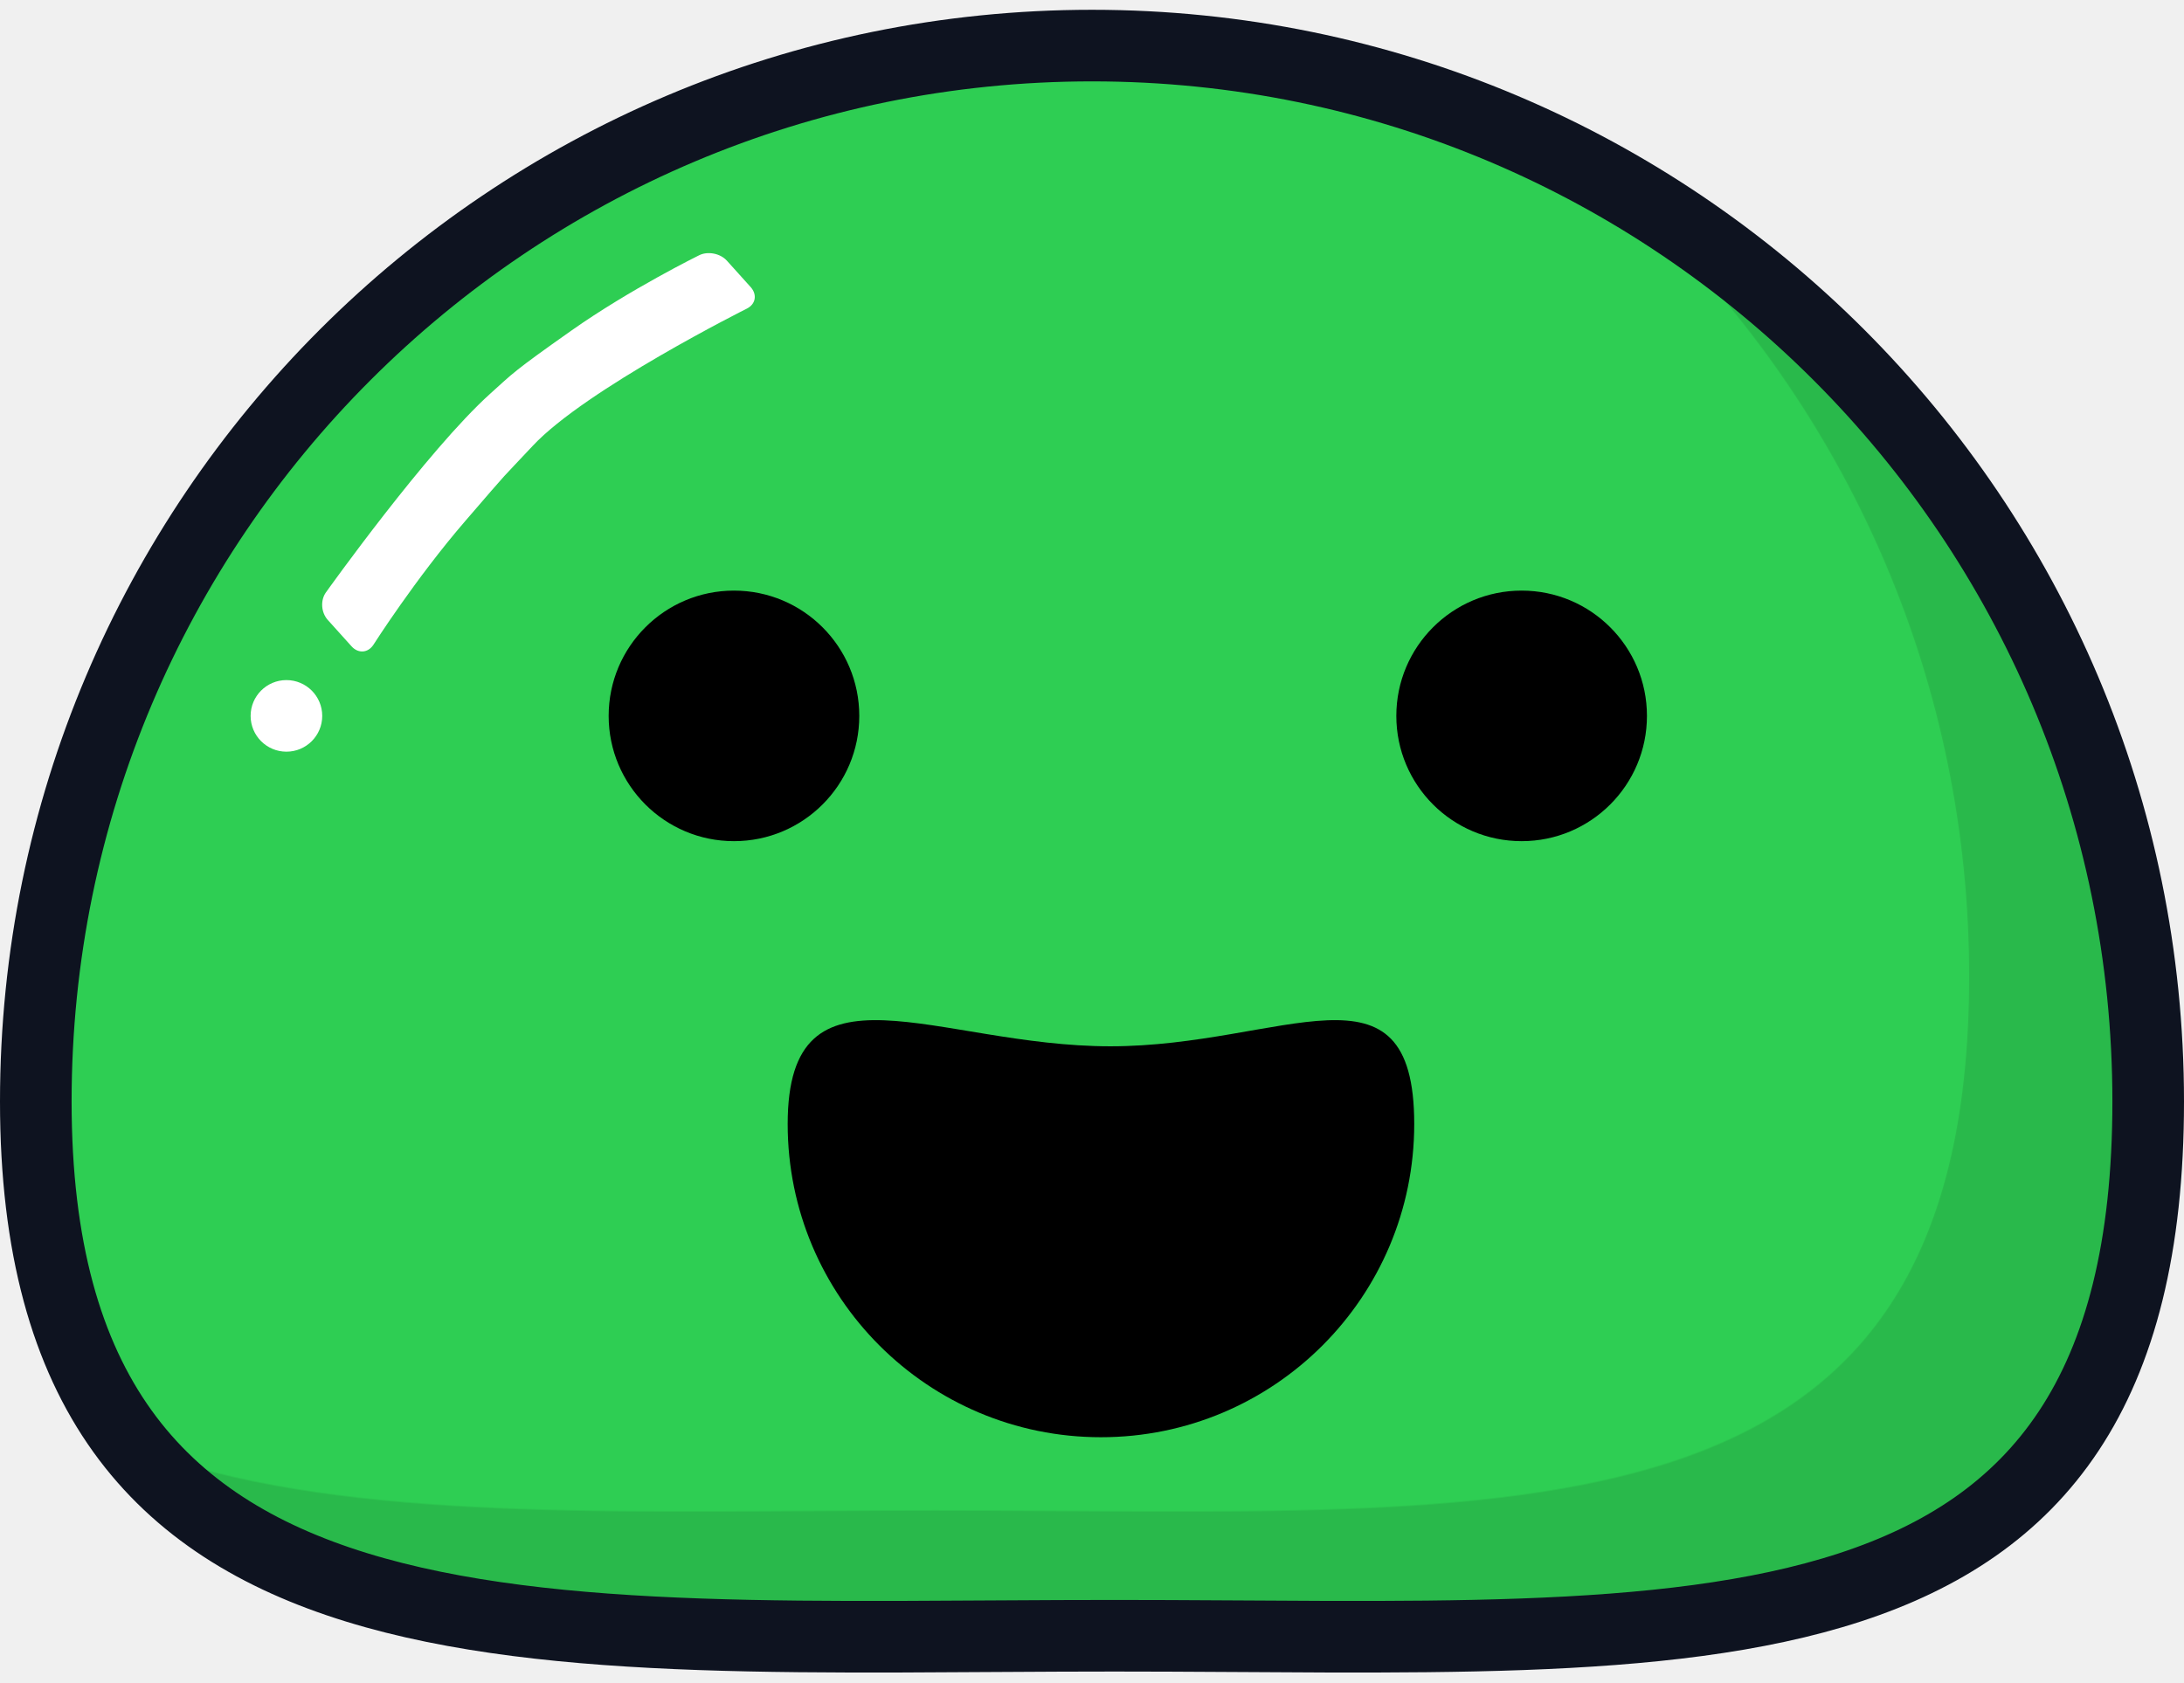
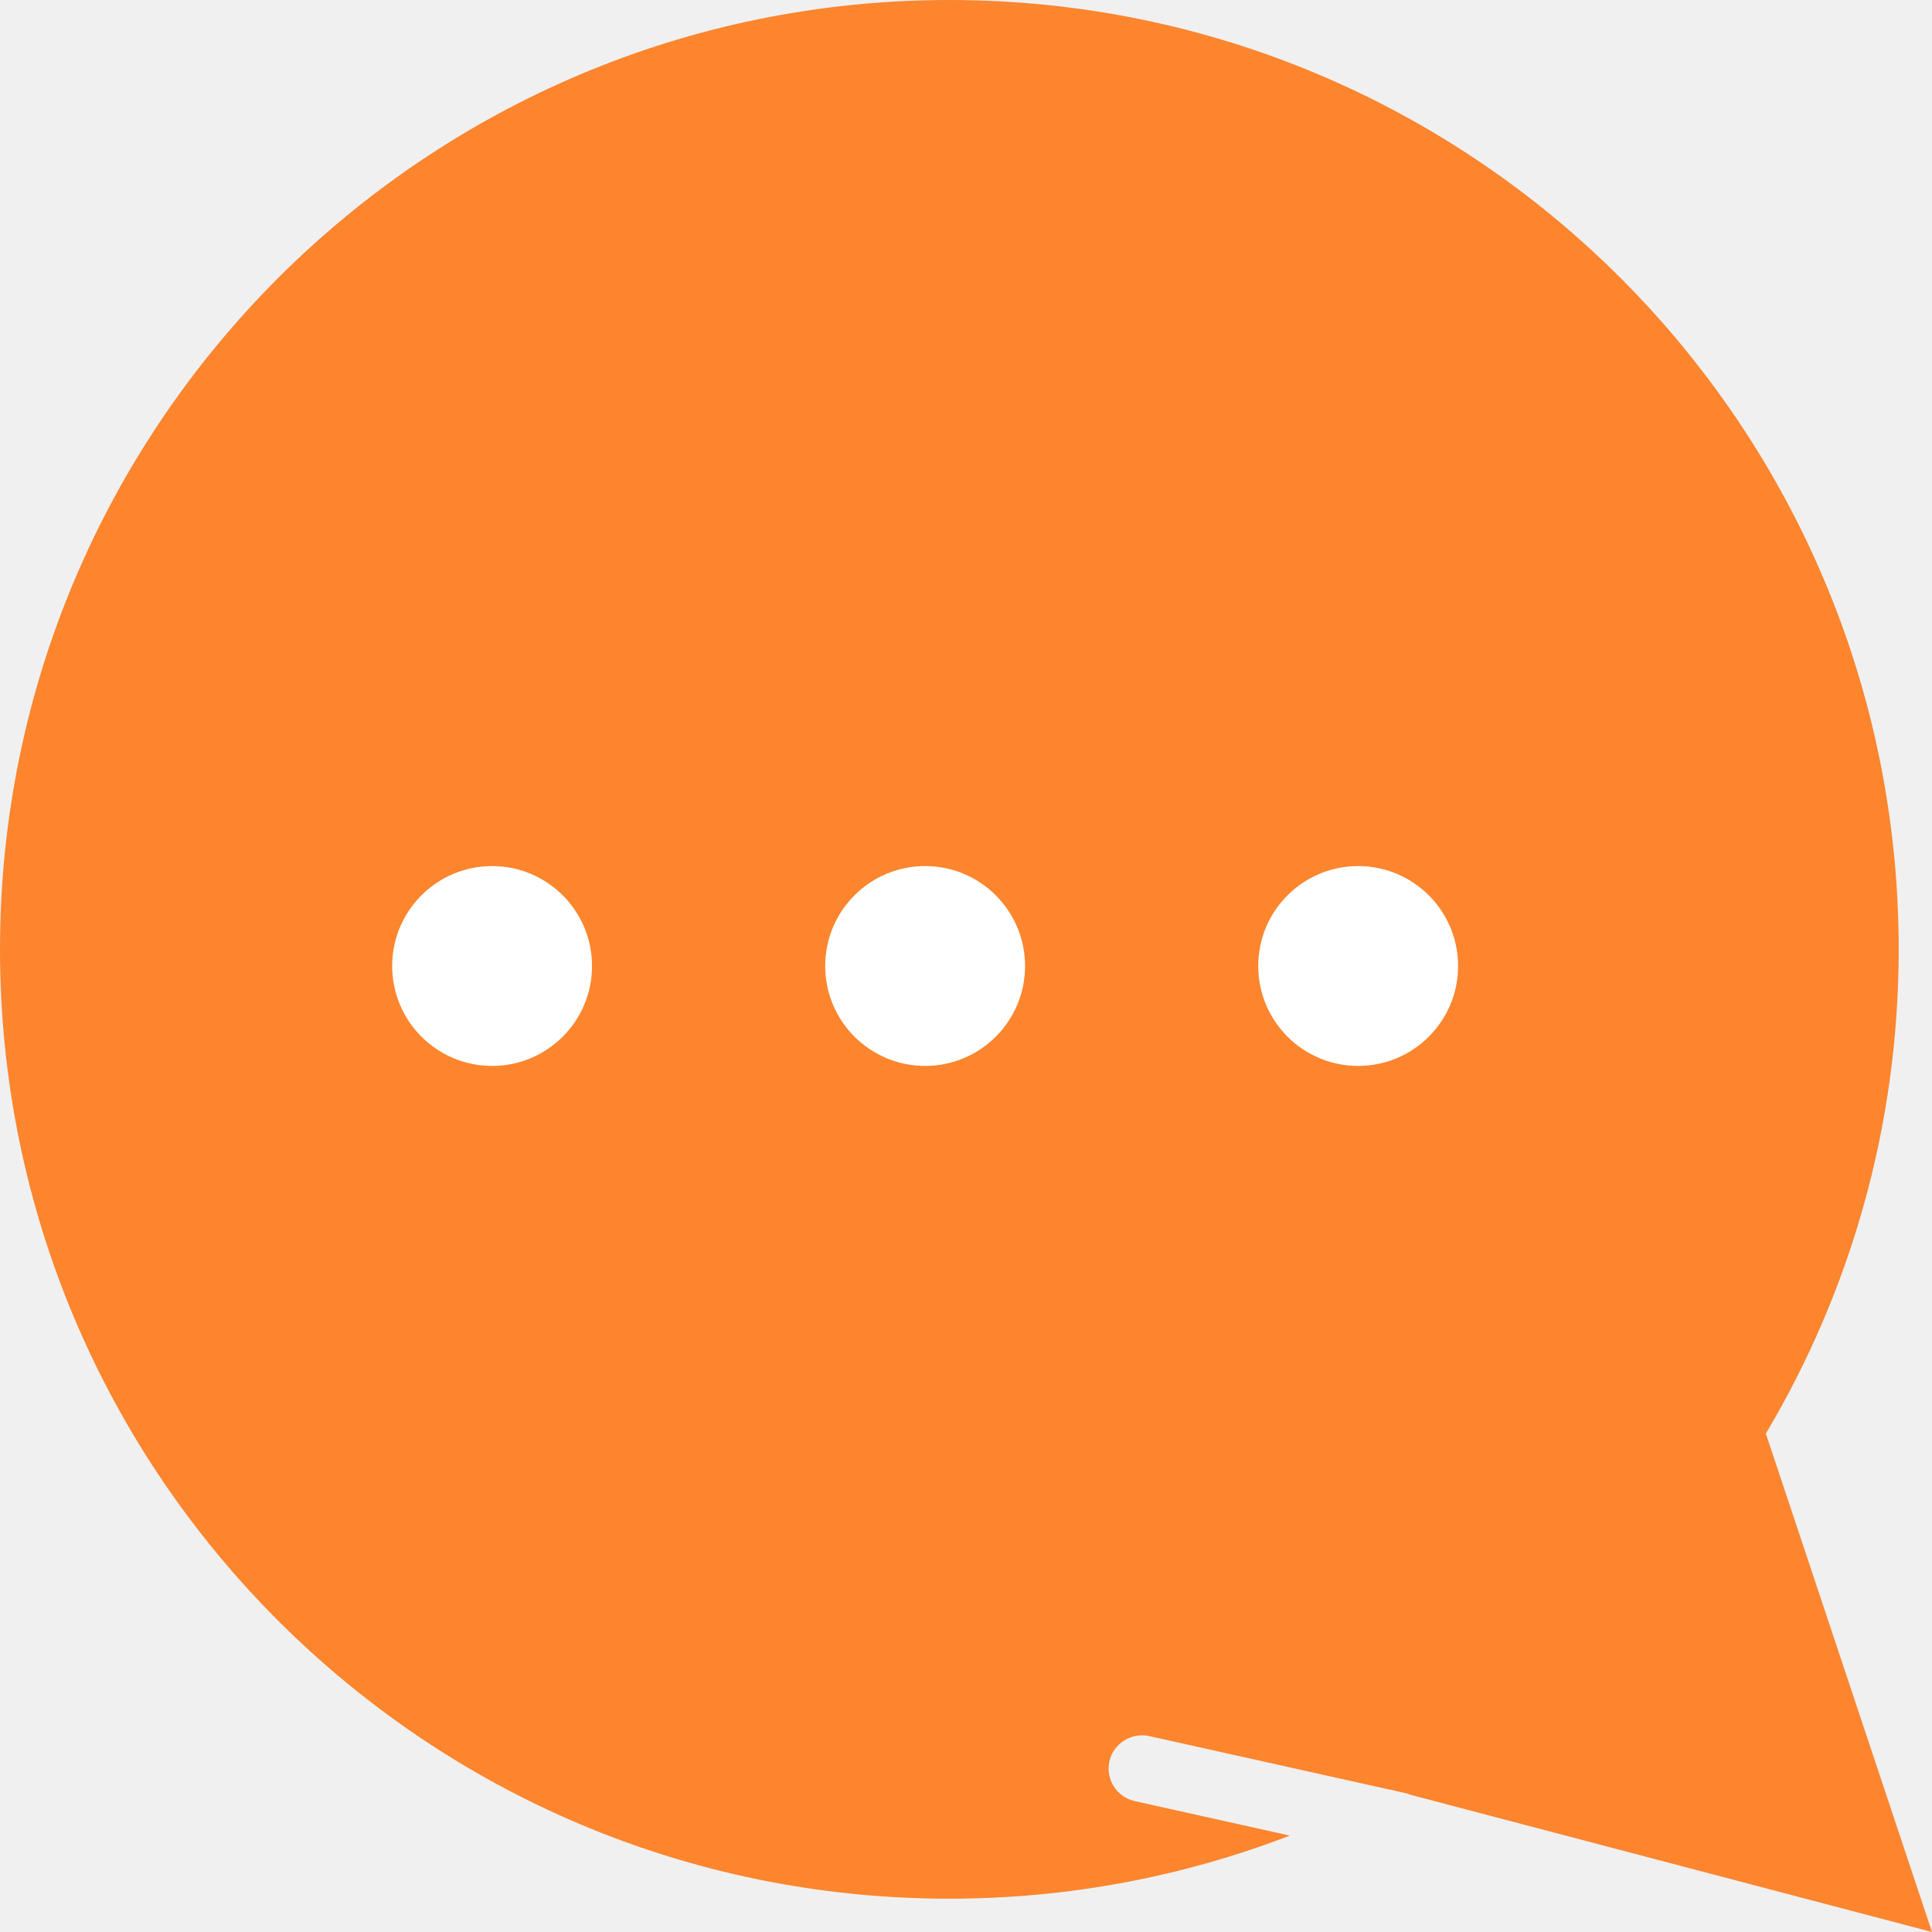
- <svg xmlns="http://www.w3.org/2000/svg" xmlns:xlink="http://www.w3.org/1999/xlink" width="122px" height="94px" viewBox="0 0 122 94" version="1.1">
-   <defs>
-     <path d="M144.453,104 C177.038,104 203.453,77.585 203.453,45 C203.453,12.415 177.038,-14 144.453,-14 C111.868,-14 114.603,13.675 114.603,46.26 C114.603,78.845 111.868,104 144.453,104 Z" id="path-1" />
-     <filter x="-50%" y="-50%" width="200%" height="200%" filterUnits="objectBoundingBox" id="filter-2">
-       <feOffset dx="7" dy="-10" in="SourceAlpha" result="shadowOffsetInner1" />
-       <feComposite in="shadowOffsetInner1" in2="SourceAlpha" operator="arithmetic" k2="-1" k3="1" result="shadowInnerInner1" />
-       <feColorMatrix values="0 0 0 0 0   0 0 0 0 0   0 0 0 0 0  0 0 0 0.1 0" type="matrix" in="shadowInnerInner1" />
-     </filter>
-   </defs>
-   <g id="Page-1" stroke="none" stroke-width="1" fill="none" fill-rule="evenodd">
-     <g id="icon" transform="translate(-98, 2)">
-       <g id="body" transform="translate(159, 45) rotate(-90) translate(-159, -45) ">
-         <use fill="#2ECE53" fill-rule="evenodd" xlink:href="#path-1" />
-         <use fill="black" fill-opacity="1" filter="url(#filter-2)" xlink:href="#path-1" />
-         <use stroke="#0E1320" stroke-width="4" xlink:href="#path-1" />
-       </g>
-       <circle id="left-eye" fill="#000000" cx="139" cy="38" r="7" />
-       <circle id="right-eye" fill="#000000" cx="183" cy="38" r="7" />
-       <g id="light" transform="translate(112, 10)" fill="#FFFFFF">
-         <circle cx="2" cy="28" r="2" />
-         <path d="M12.255,-1.65 C12.115,-2.177 12.446,-2.604 13.012,-2.604 L14.993,-2.604 C15.55,-2.604 16.121,-2.166 16.259,-1.643 C16.259,-1.643 17.428,2.487 17.903,6.458 C18.378,10.429 18.317,10.465 18.317,12.178 C18.317,16.941 16.208,26.439 16.208,26.439 C16.094,26.968 15.559,27.396 14.993,27.396 L13.012,27.396 C12.454,27.396 12.117,26.969 12.257,26.43 C12.257,26.43 13.426,22.229 13.964,17.986 C14.502,13.743 14.31,15.298 14.563,12.372 C14.936,8.061 12.255,-1.65 12.255,-1.65 Z" id="light-line" transform="translate(15.27143, 12.39619) scale(-1, 1) rotate(-48) translate(-15.27143, -12.39619) " />
-       </g>
-       <path d="M159.5,78.305 C169.165,78.305 177,70.47 177,60.805 C177,51.14 169.689,56.462 160.024,56.462 C150.359,56.462 142,51.14 142,60.805 C142,70.47 149.835,78.305 159.5,78.305 Z" id="mouth" fill="#000000" />
-     </g>
+ <svg xmlns="http://www.w3.org/2000/svg" id="Capa_1" style="enable-background:new 0 0 58 58;" version="1.1" viewBox="0 0 58 58" xml:space="preserve">
+   <g>
+     <path d="M34.064,54.07c-0.539-0.12-0.879-0.654-0.76-1.193c0.121-0.539,0.663-0.874,1.193-0.759l7.252,1.614   c0.003-0.002,0.007-0.003,0.01-0.005l0.171,0.045l0.326,0.073c0.027,0.006,0.047,0.024,0.073,0.032L58,58l-4.988-14.963   C55.543,38.78,57,33.812,57,28.5C57,12.76,44.24,0,28.5,0S0,12.76,0,28.5S12.76,57,28.5,57c3.603,0,7.048-0.673,10.221-1.894   L34.064,54.07z" style="fill:#FC852E;" />
+     <circle cx="14.773" cy="29" r="3" style="fill:#FFFFFF;" />
+     <circle cx="27.773" cy="29" r="3" style="fill:#FFFFFF;" />
+     <circle cx="40.773" cy="29" r="3" style="fill:#FFFFFF;" />
  </g>
+   <g />
+   <g />
+   <g />
+   <g />
+   <g />
+   <g />
+   <g />
+   <g />
+   <g />
+   <g />
+   <g />
+   <g />
+   <g />
+   <g />
+   <g />
</svg>
